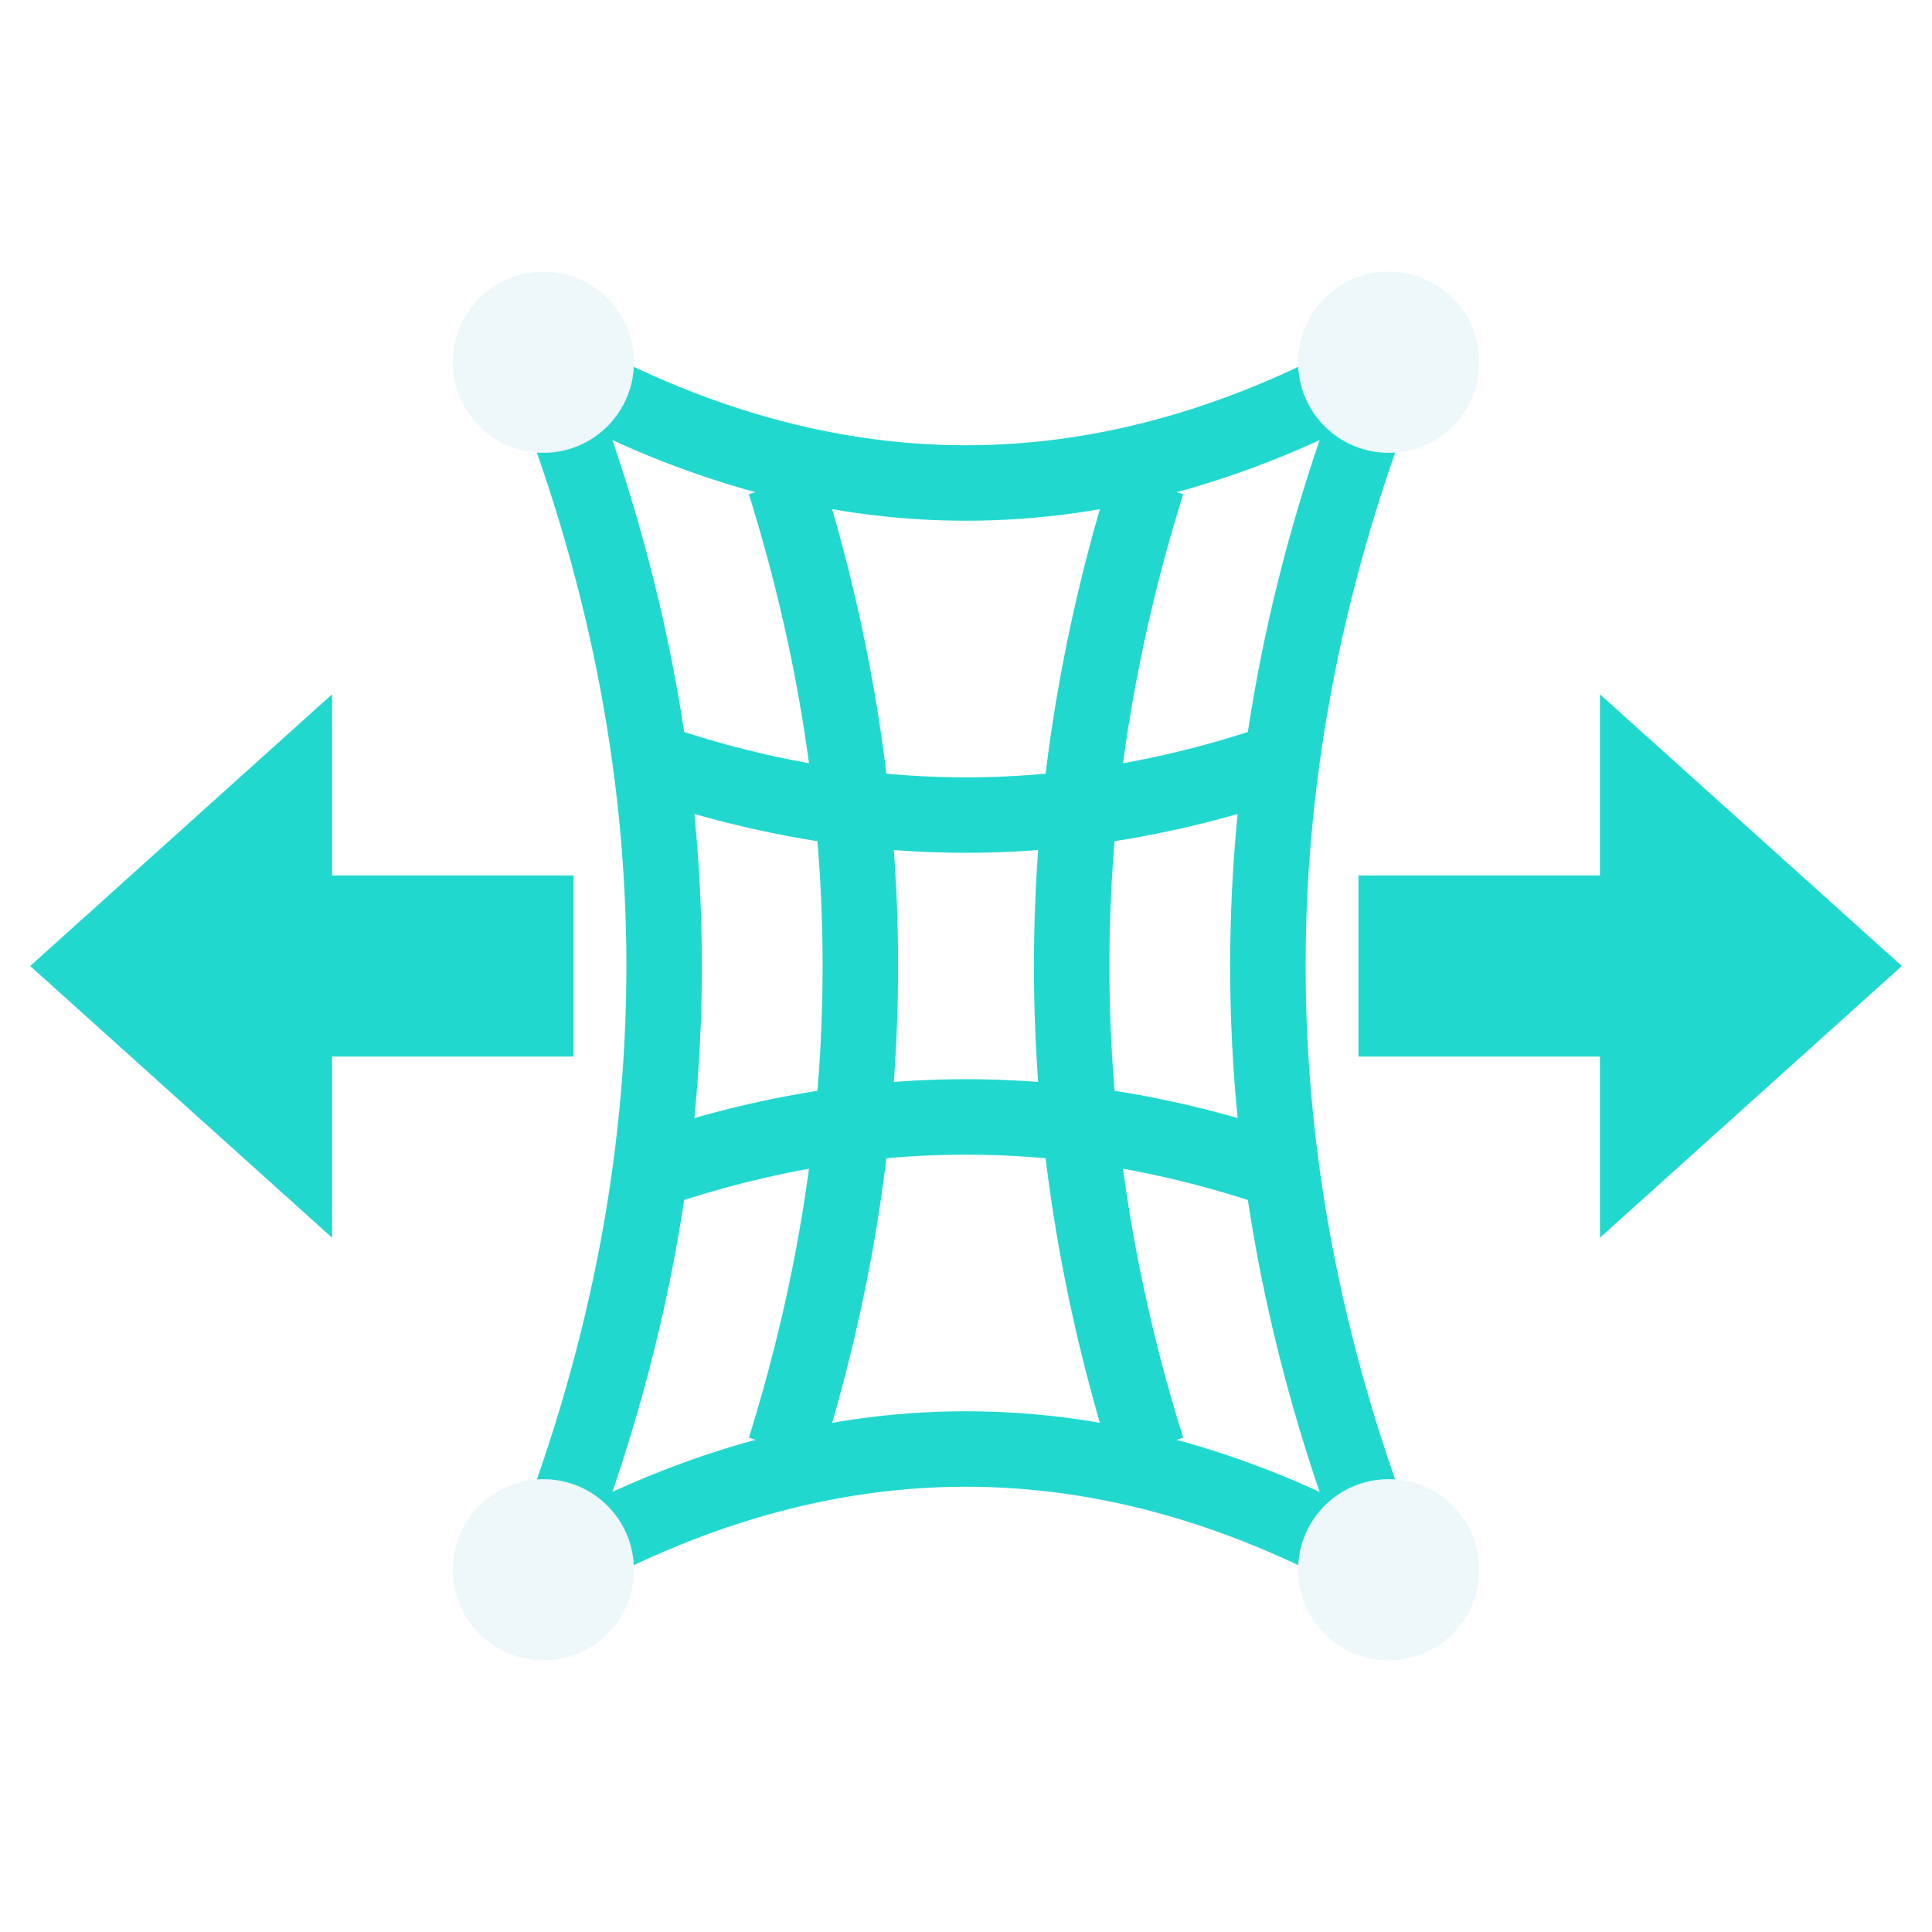
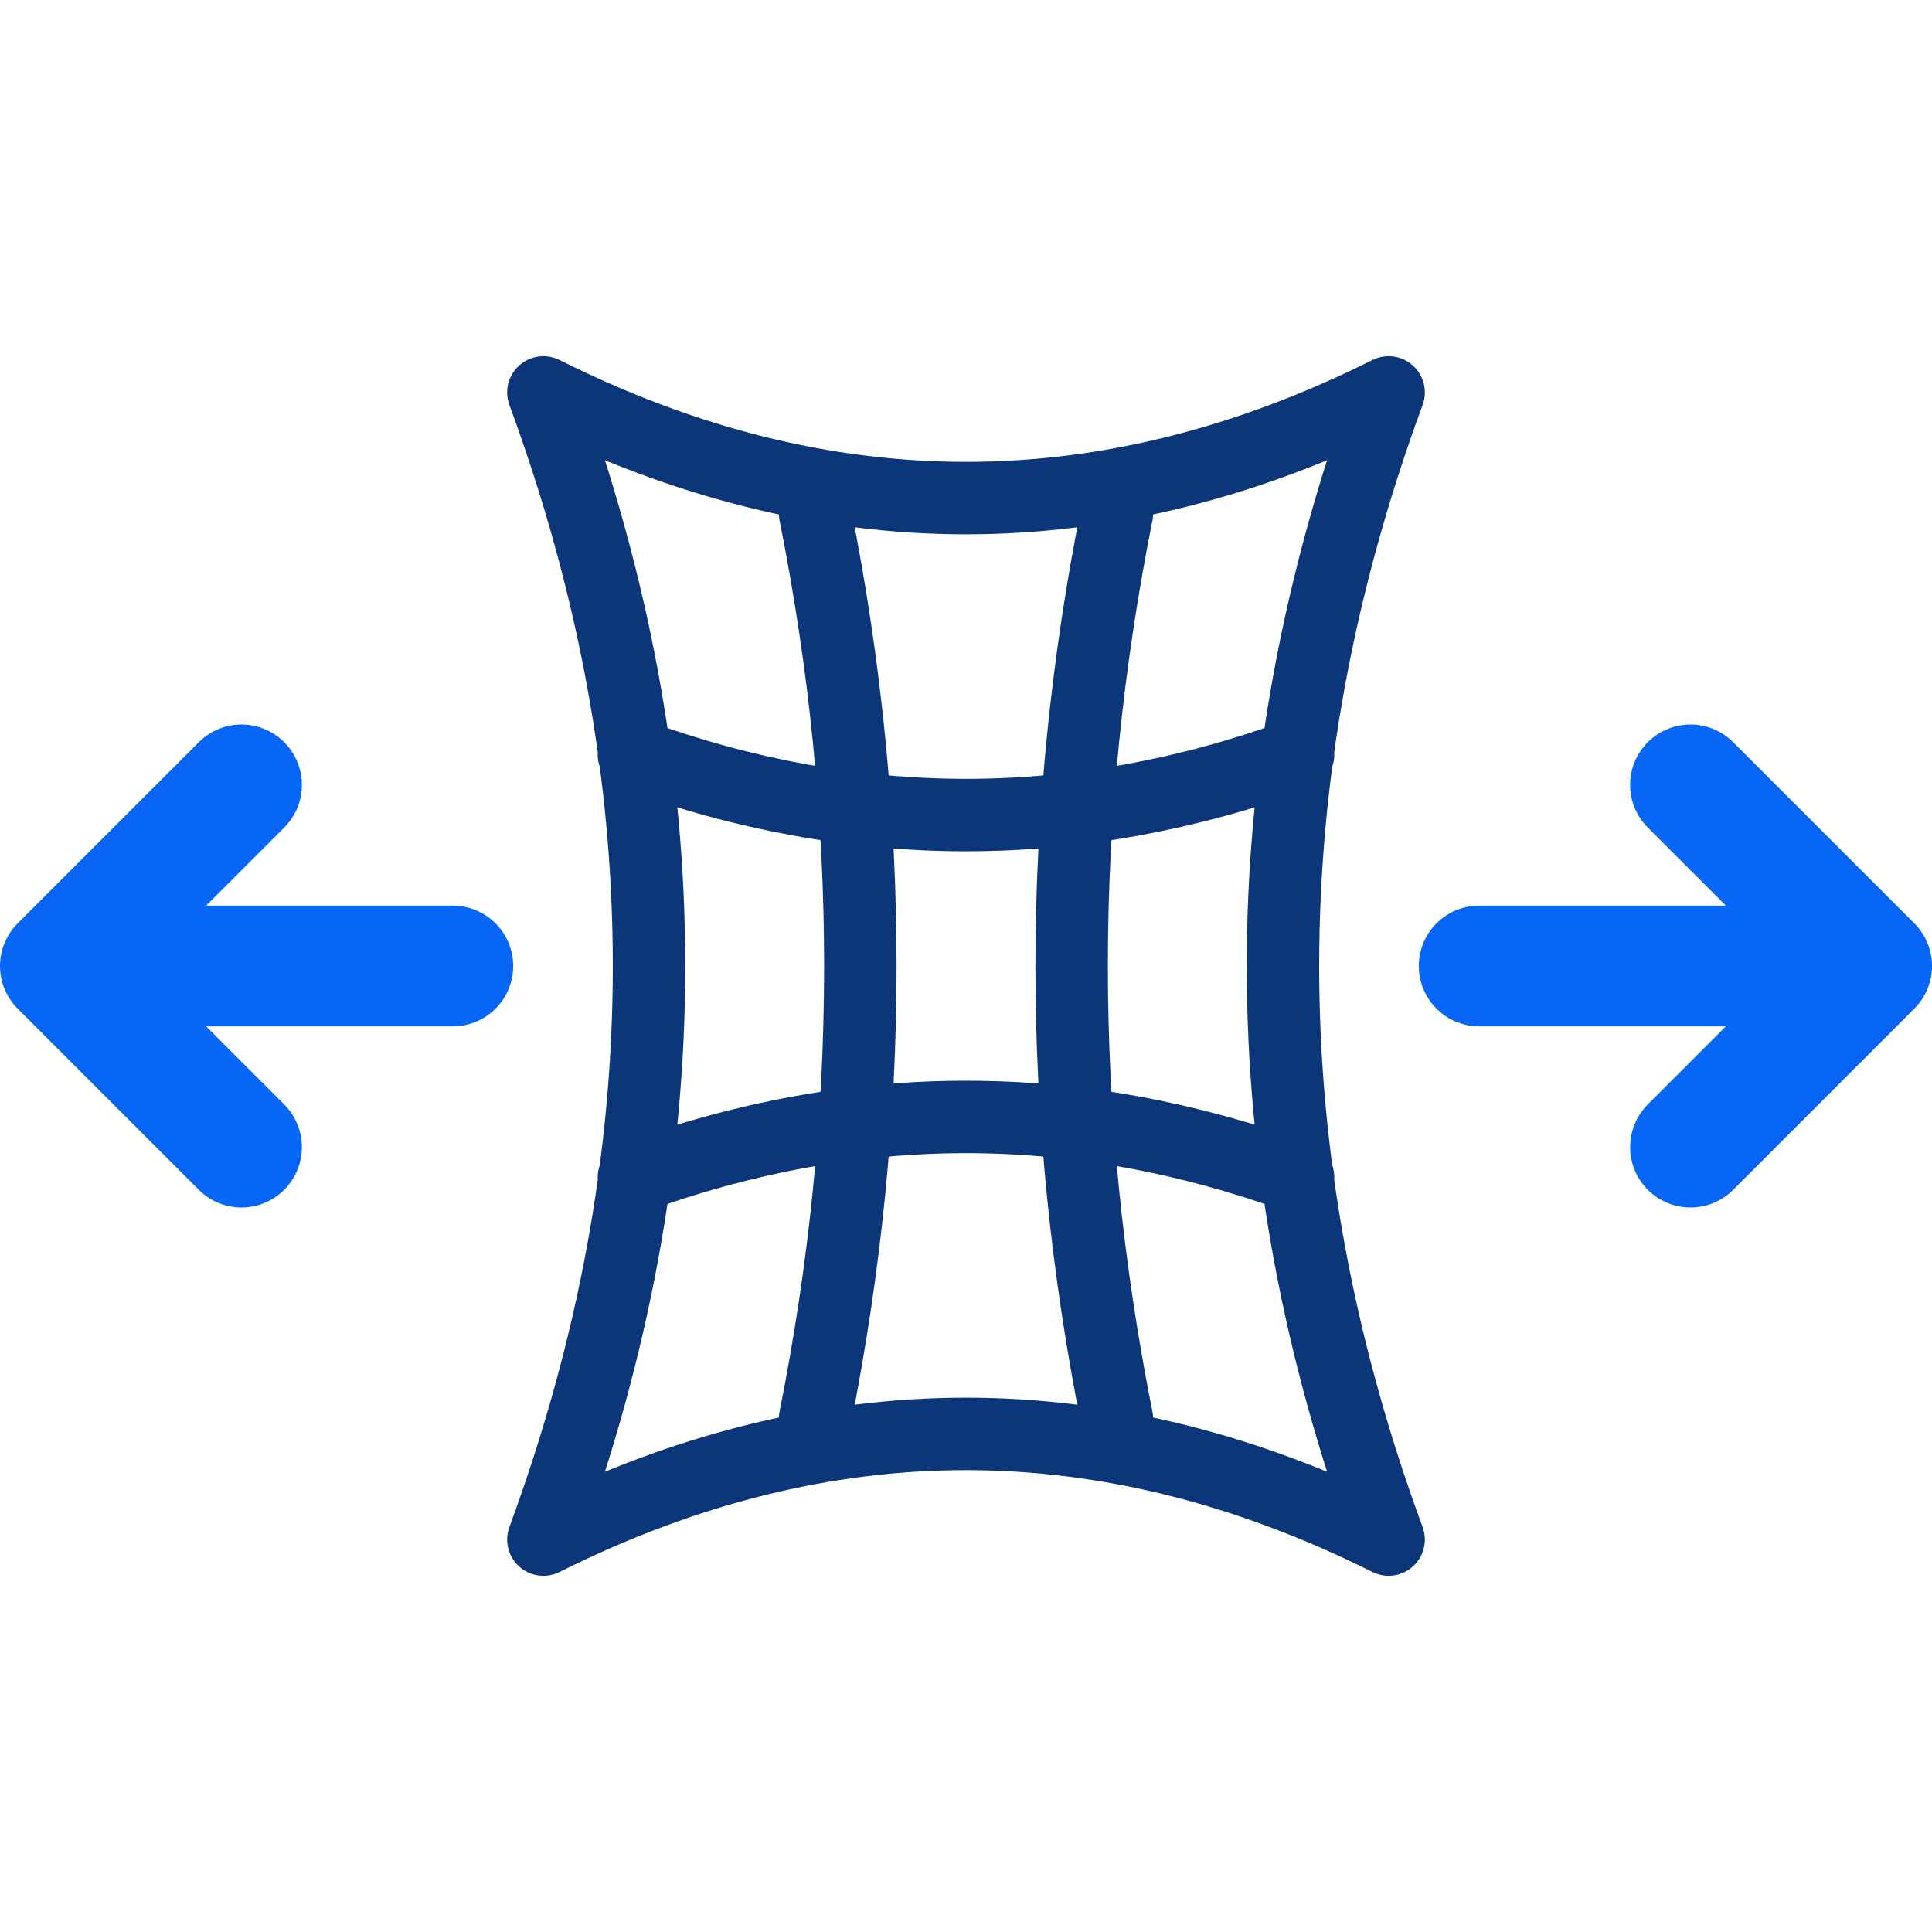
<svg xmlns="http://www.w3.org/2000/svg" viewBox="0 0 64 64" width="64" height="64">
-   <path d="M18 12Q32 20 46 12Q38 32 46 52Q32 44 18 52Q26 32 18 12ZM26 16Q31 32 26 48M38 16Q33 32 38 48M21 25Q32 29 43 25M21 39Q32 35 43 39" fill="none" stroke="#21d8cf" stroke-width="2.5" stroke-linejoin="round" />
-   <circle cx="18" cy="12" r="3" fill="#eef7fa" />
-   <circle cx="46" cy="12" r="3" fill="#eef7fa" />
-   <circle cx="18" cy="52" r="3" fill="#eef7fa" />
-   <circle cx="46" cy="52" r="3" fill="#eef7fa" />
-   <path d="M19 29h-8v-6L1 32l10 9v-6h8zm26 0h8v-6l10 9-10 9v-6h-8z" fill="#21d8cf" />
+   <path d="M18 13 Q32 20 46 13 Q39 32 46 51 Q32 44 18 51 Q25 32 18 13Z M27 17 Q30 32 27 47 M37 17 Q34 32 37 47 M21 25 Q32 29 43 25 M21 39 Q32 35 43 39" fill="none" stroke="#0C367A" stroke-width="2.4" stroke-linecap="round" stroke-linejoin="round" />
+   <path d="M15 32H2 M8 26l-6 6 6 6 M49 32h13 M56 26l6 6-6 6" fill="none" stroke="#0866F7" stroke-width="4" stroke-linecap="round" stroke-linejoin="round" />
</svg>
